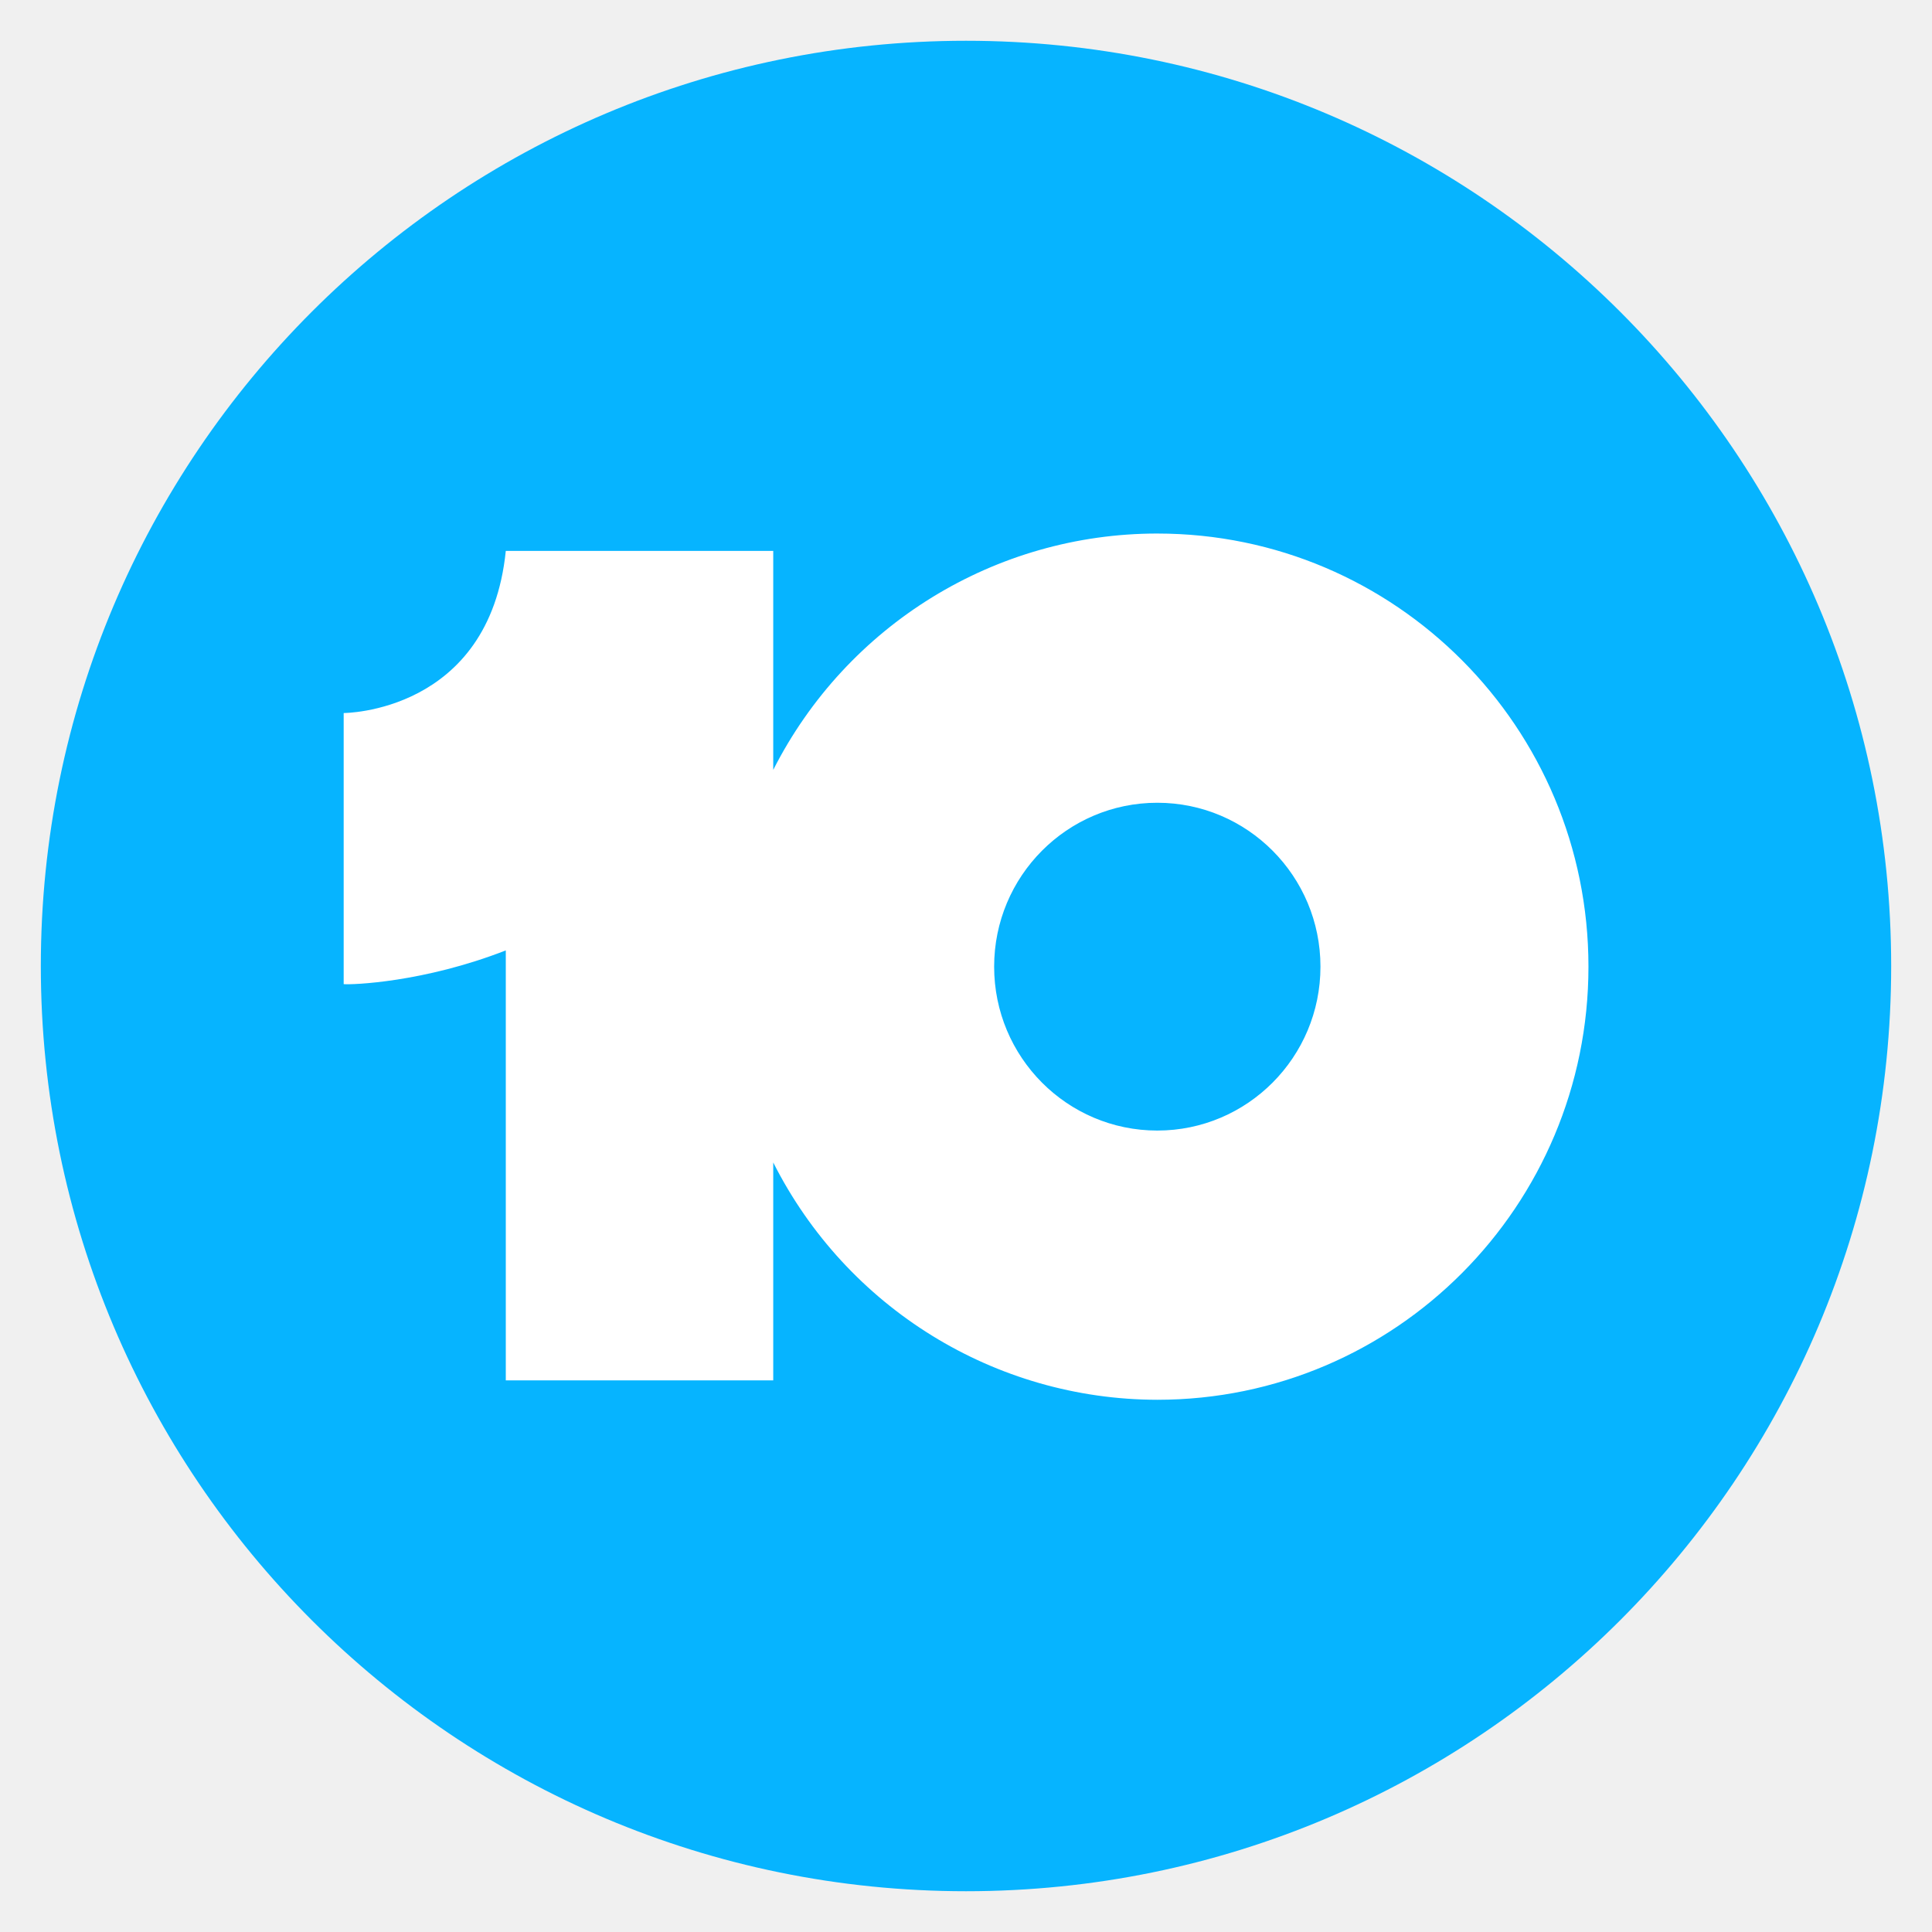
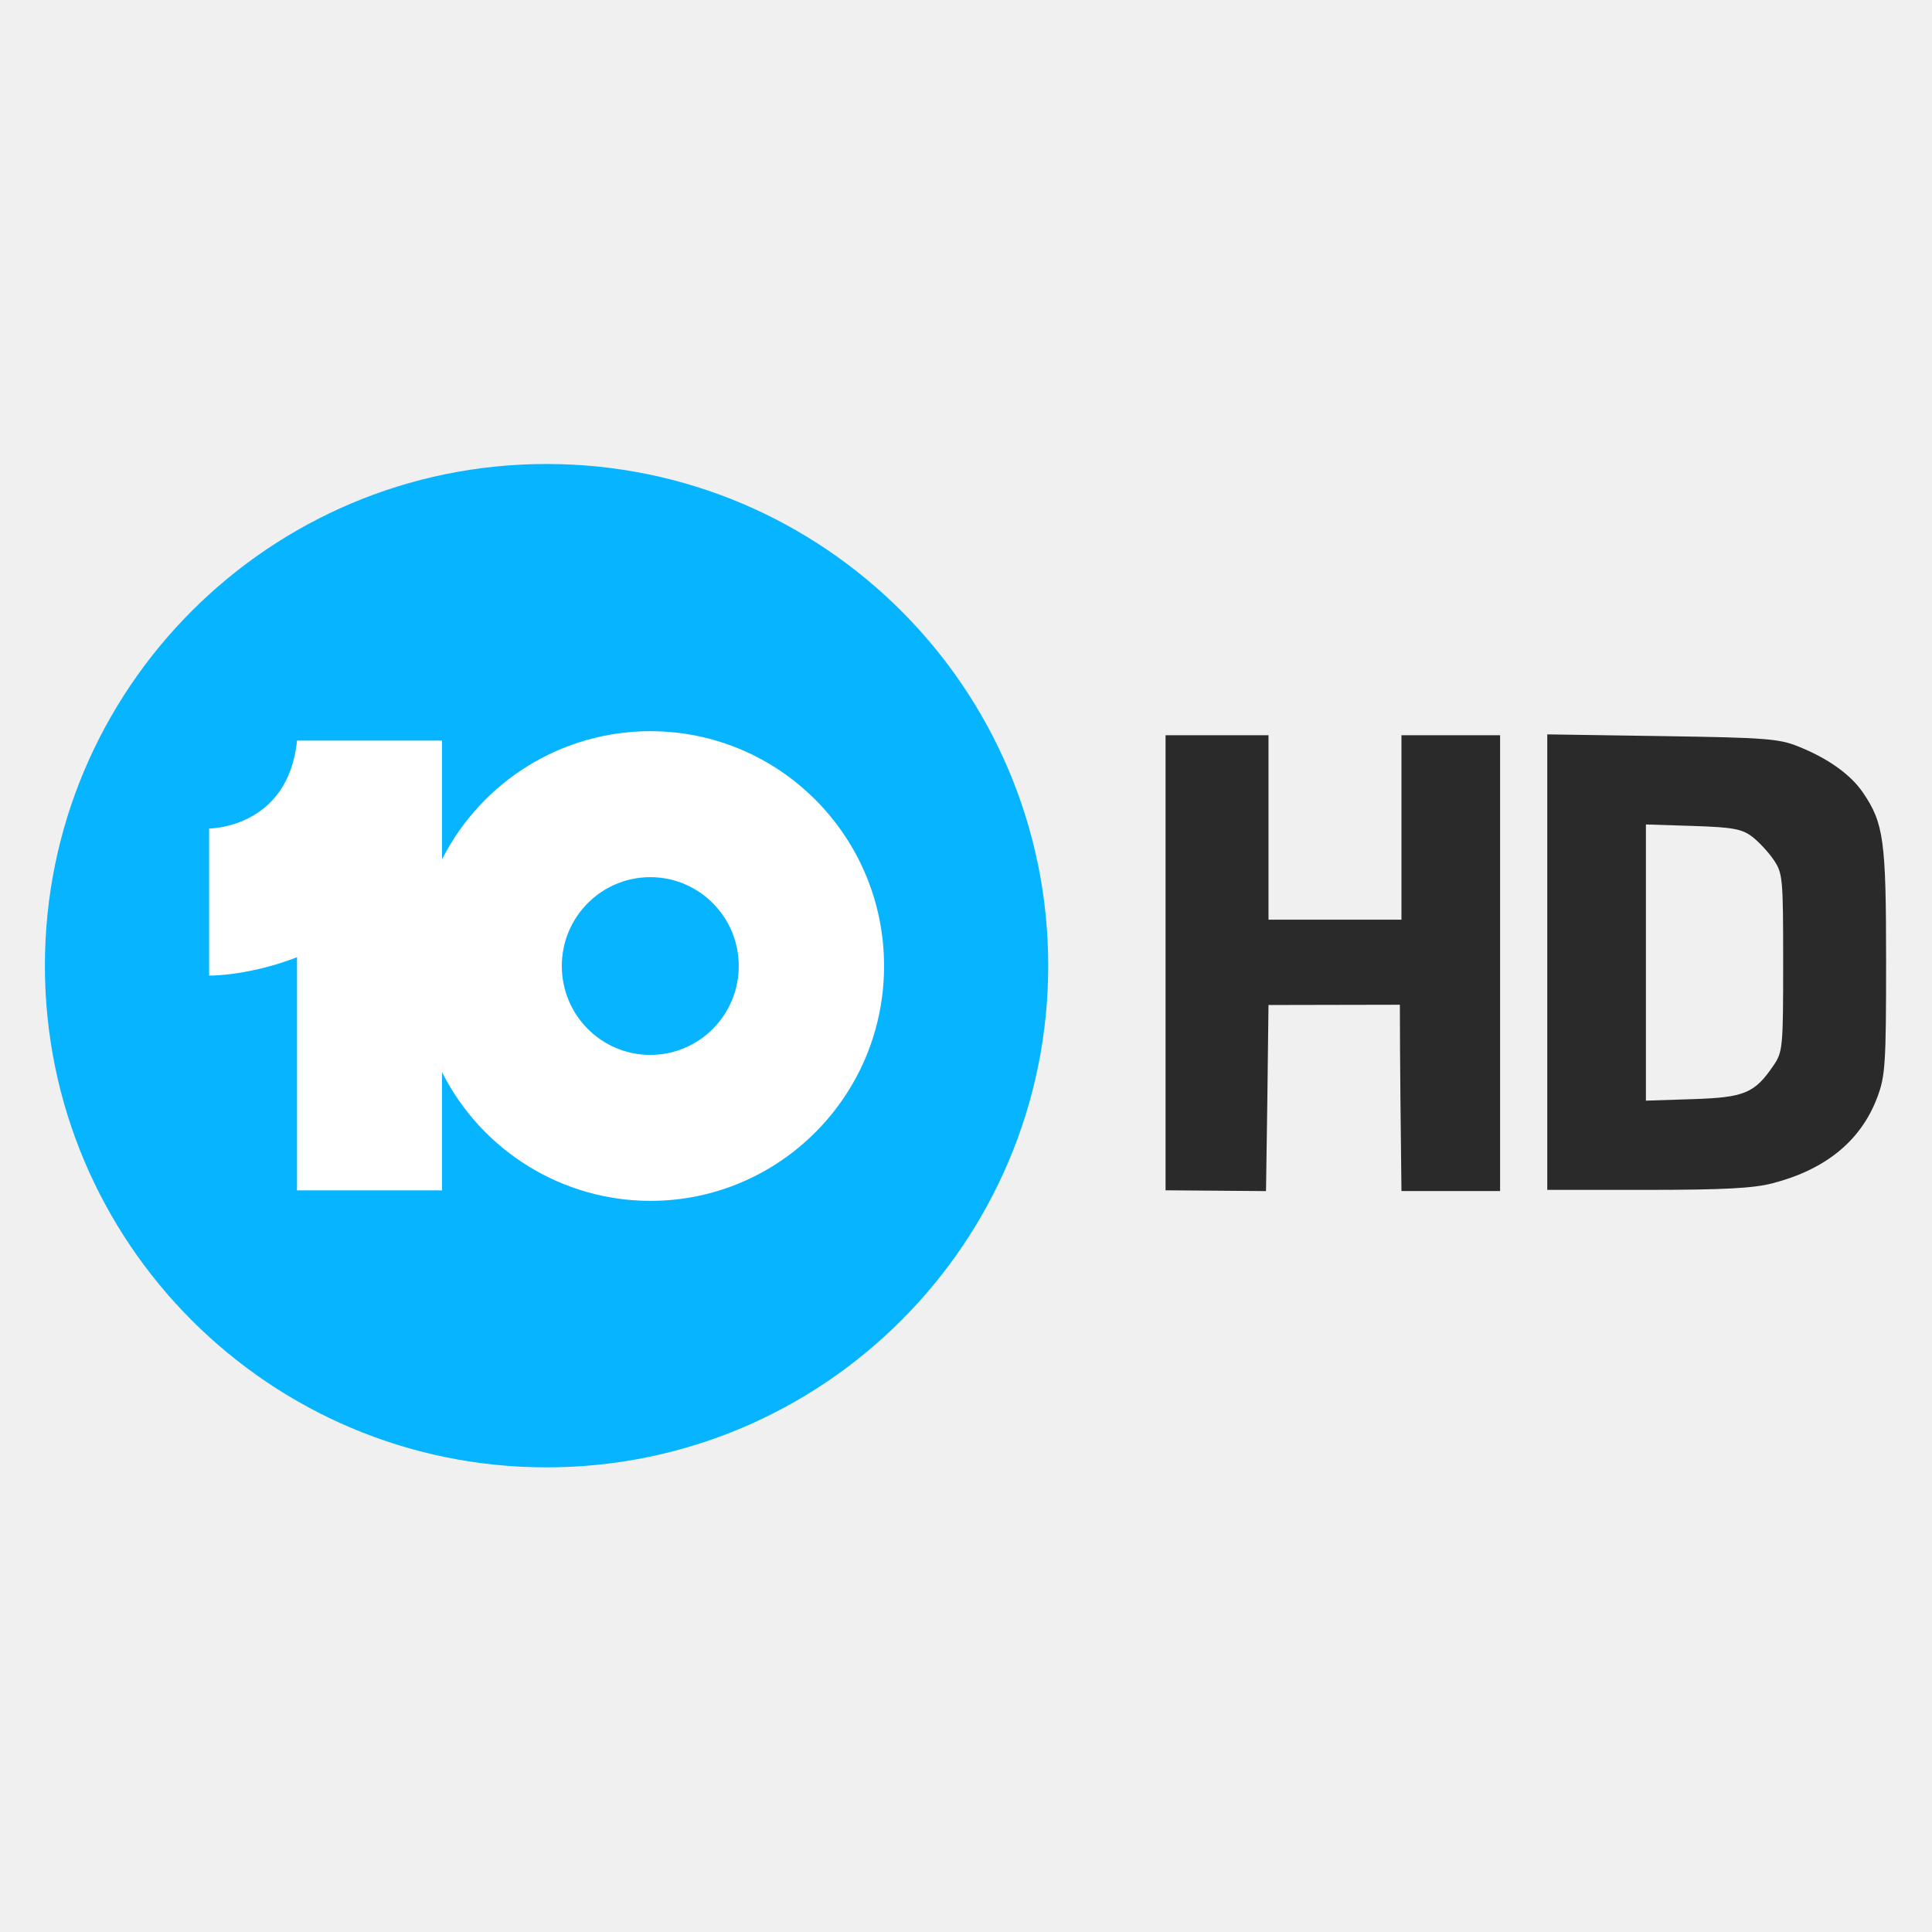
<svg xmlns="http://www.w3.org/2000/svg" width="512" height="512">
-   <ellipse cx="255.45" cy="257.67" rx="227.96" ry="228.62" fill="#fff" stroke-width=".247" />
-   <path fill="#06b4ff" d="M256 10.805A245.18 245.195 0 0010.82 256 245.18 245.195 0 00256 501.195a245.18 245.195 0 00245.18-245.196A245.18 245.195 0 00256 10.805zm50.698 130.59a114.26 114.78 0 01114.259 114.779 114.26 114.78 0 01-114.26 114.781 114.26 114.78 0 01-101.781-62.893v57.75H134.04V251.868c-21.827 8.51-40.766 9.139-42.962 8.94v-71.846s38.593 0 42.962-42.962h70.876v58.028a114.26 114.78 0 01101.782-62.635zm0 71.344a43.238 43.435 0 00-43.24 43.435 43.238 43.435 0 0043.24 43.436 43.238 43.435 0 0043.237-43.436 43.238 43.435 0 00-43.237-43.435z" />
+   <g transform="matrix(.54223 0 0 .54223 6.032 117.102)">
+     <ellipse cx="255.45" cy="257.67" rx="227.96" ry="228.62" fill="#fff" />
+     <path fill="#06b4ff" d="M256 10.805A245.18 245.195 0 0 0 10.82 256 245.18 245.195 0 0 0 256 501.195a245.18 245.195 0 0 0 245.18-245.196A245.18 245.195 0 0 0 256 10.805zm50.698 130.59a114.26 114.78 0 0 1 114.259 114.779 114.26 114.78 0 0 1-114.26 114.781 114.26 114.78 0 0 1-101.781-62.893v57.75H134.04V251.868c-21.827 8.51-40.766 9.139-42.962 8.94v-71.846s38.593 0 42.962-42.962h70.876v58.028a114.26 114.78 0 0 1 101.782-62.635zm0 71.344a43.238 43.435 0 0 0-43.24 43.435 43.238 43.435 0 0 0 43.24 43.436 43.238 43.435 0 0 0 43.237-43.436 43.238 43.435 0 0 0-43.237-43.435z" />
+   </g>
+   <g style="fill:#2a2a2a;fill-opacity:1">
+     <path d="M290 739.5V209l234.188-1.865C526.638 351.75 528.303 496.375 530 641l306.31.61c.236-143.88 1.997-290.523 3.69-434.39h230V1270H840V840H530v430H290V739.5M1180 741V210h233c177 0 247.18 3.676 292 15.289 125 32.387 207.07 99.981 244.91 201.711 18.25 49.055 20.09 78 20.09 316 0 282-5.48 322.05-53.77 393-28.93 42.52-81.23 79.85-151.23 107.94-45.05 18.07-76.5 20.45-317.5 24.06l-267.5 4zm477 293c15.27-11.45 38.23-36 50.5-54 21.52-31.566 22.5-42 22.5-240s-.98-208.434-22.52-240c-44.26-64.883-67.48-74.551-188.48-78.469L1410 418v644l109.5-3.5c92-2.94 113.98-6.86 137.5-24.5" style="fill:#2a2a2a;fill-opacity:1;fill-rule:nonzero;stroke:none" transform="matrix(.11366 0 0 -.11366 275.925 339.195)" />
+   </g>
</svg>
